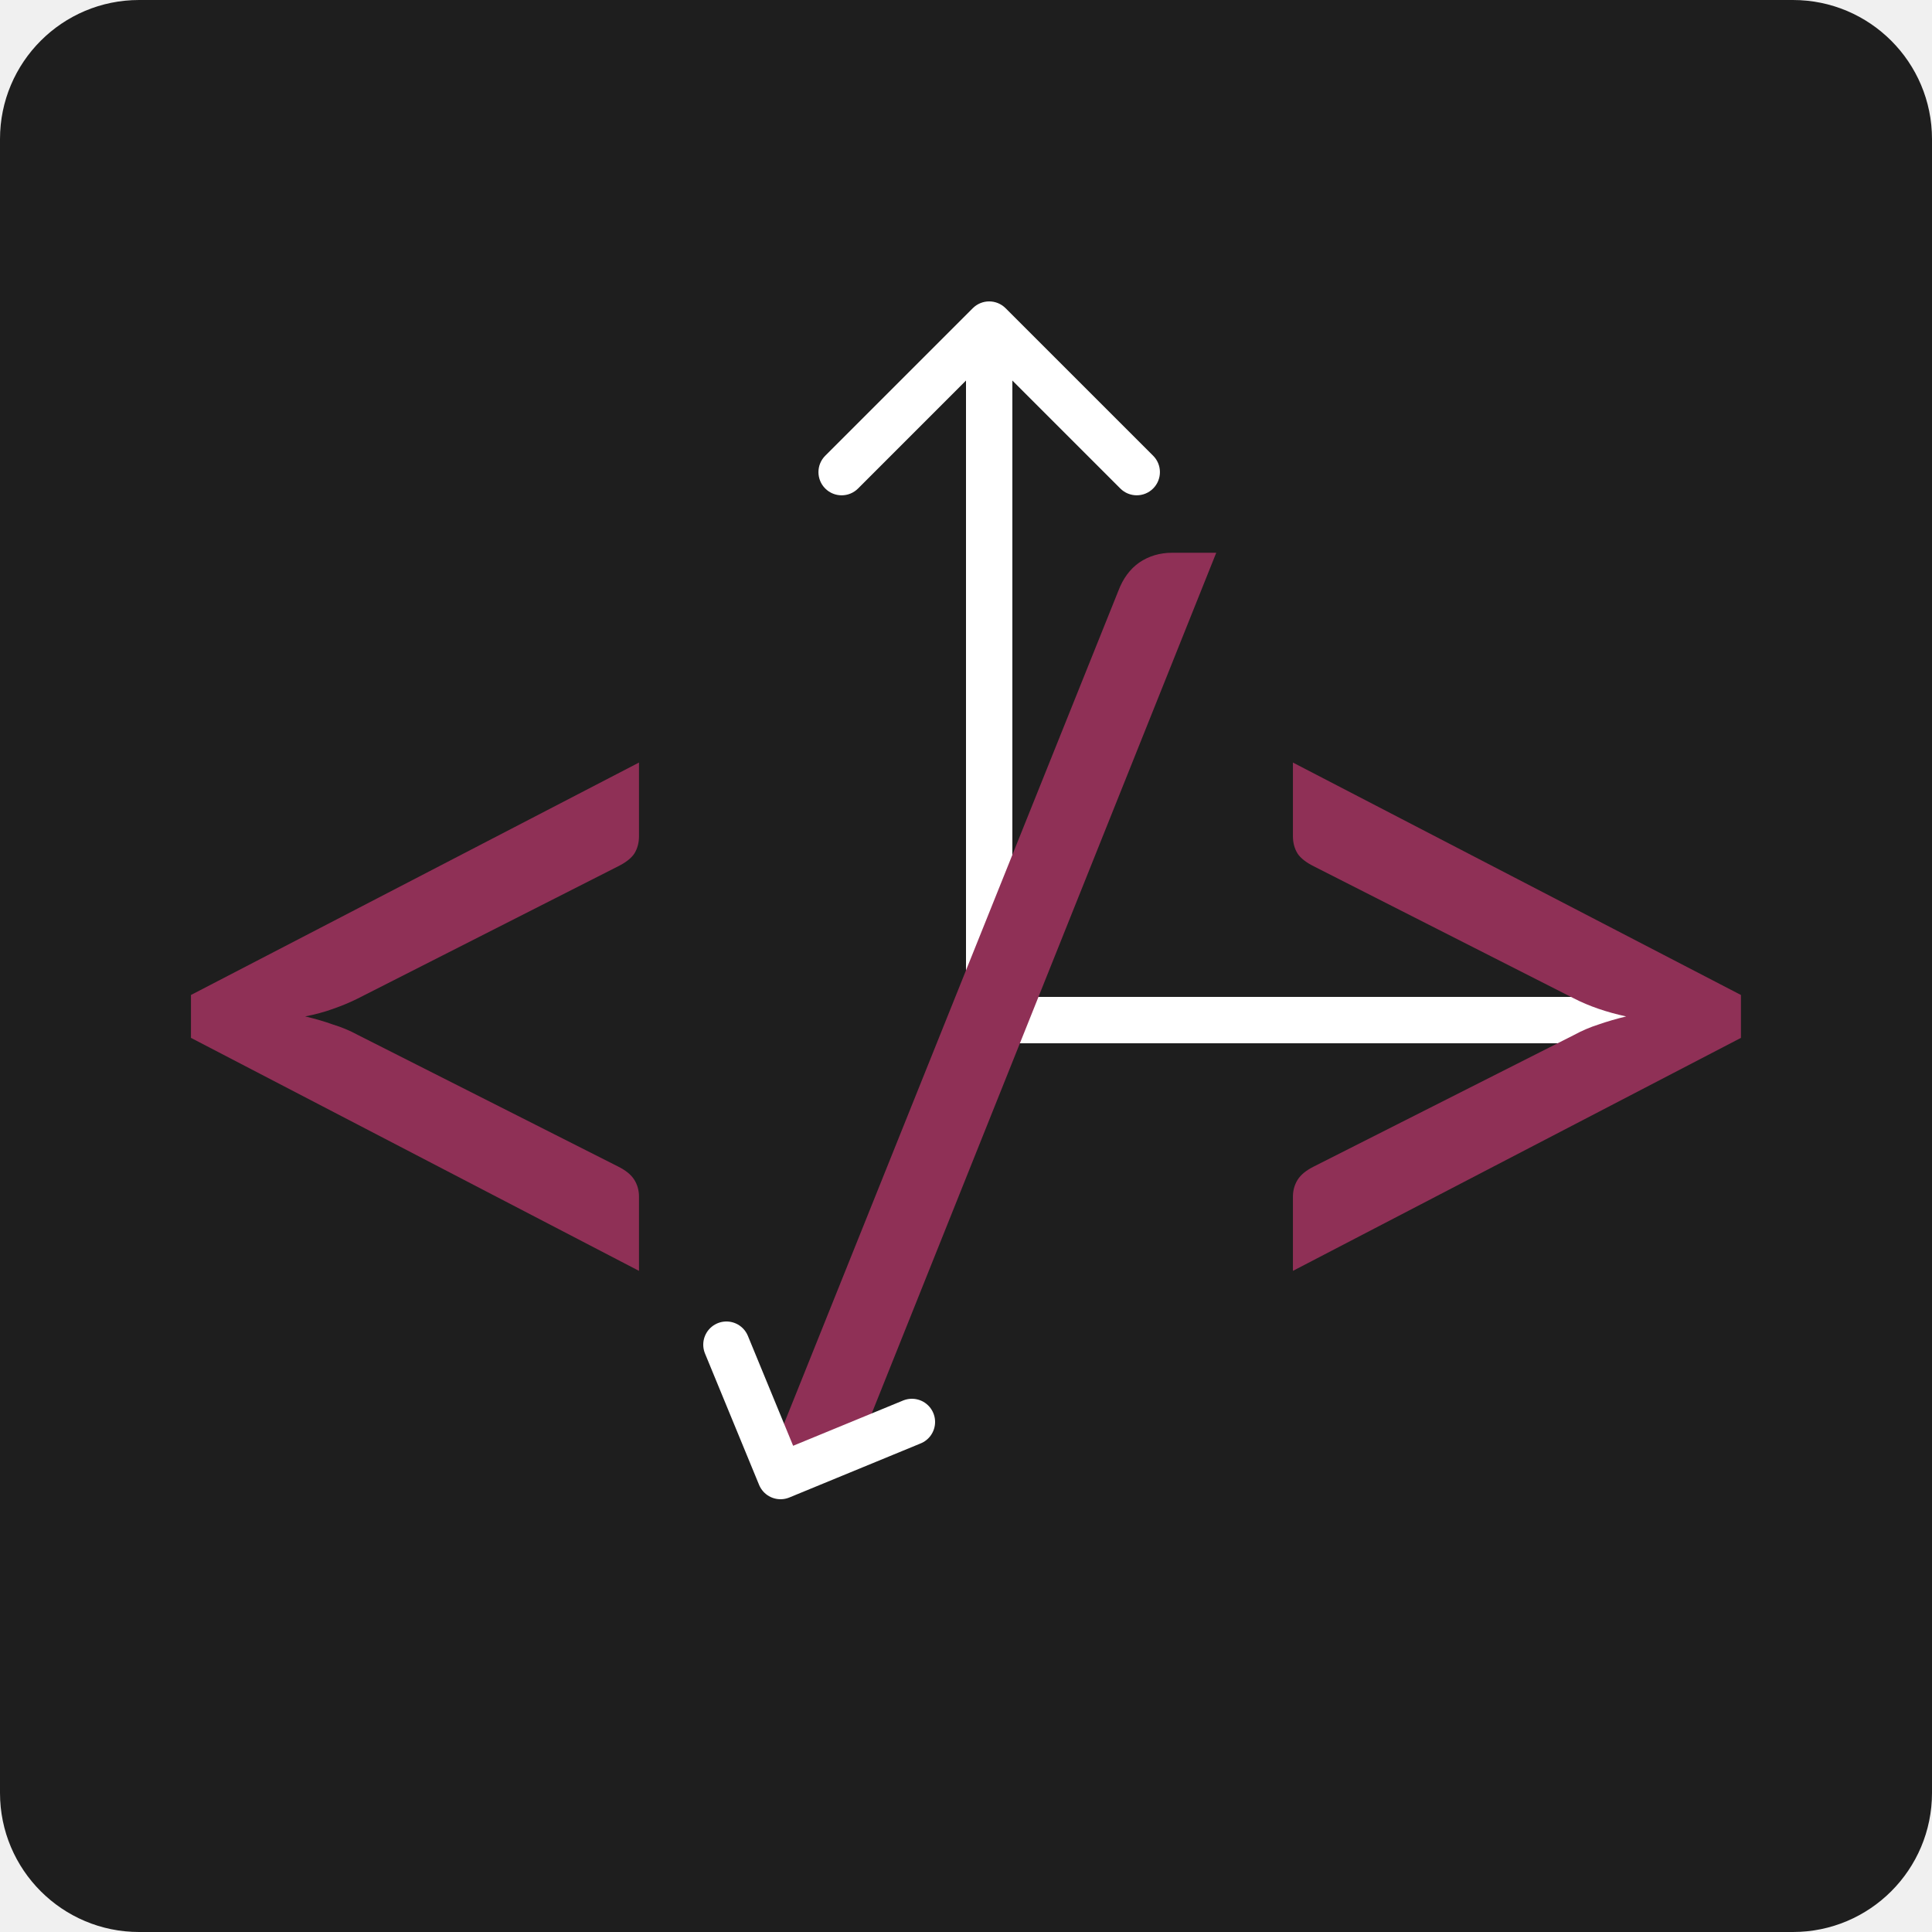
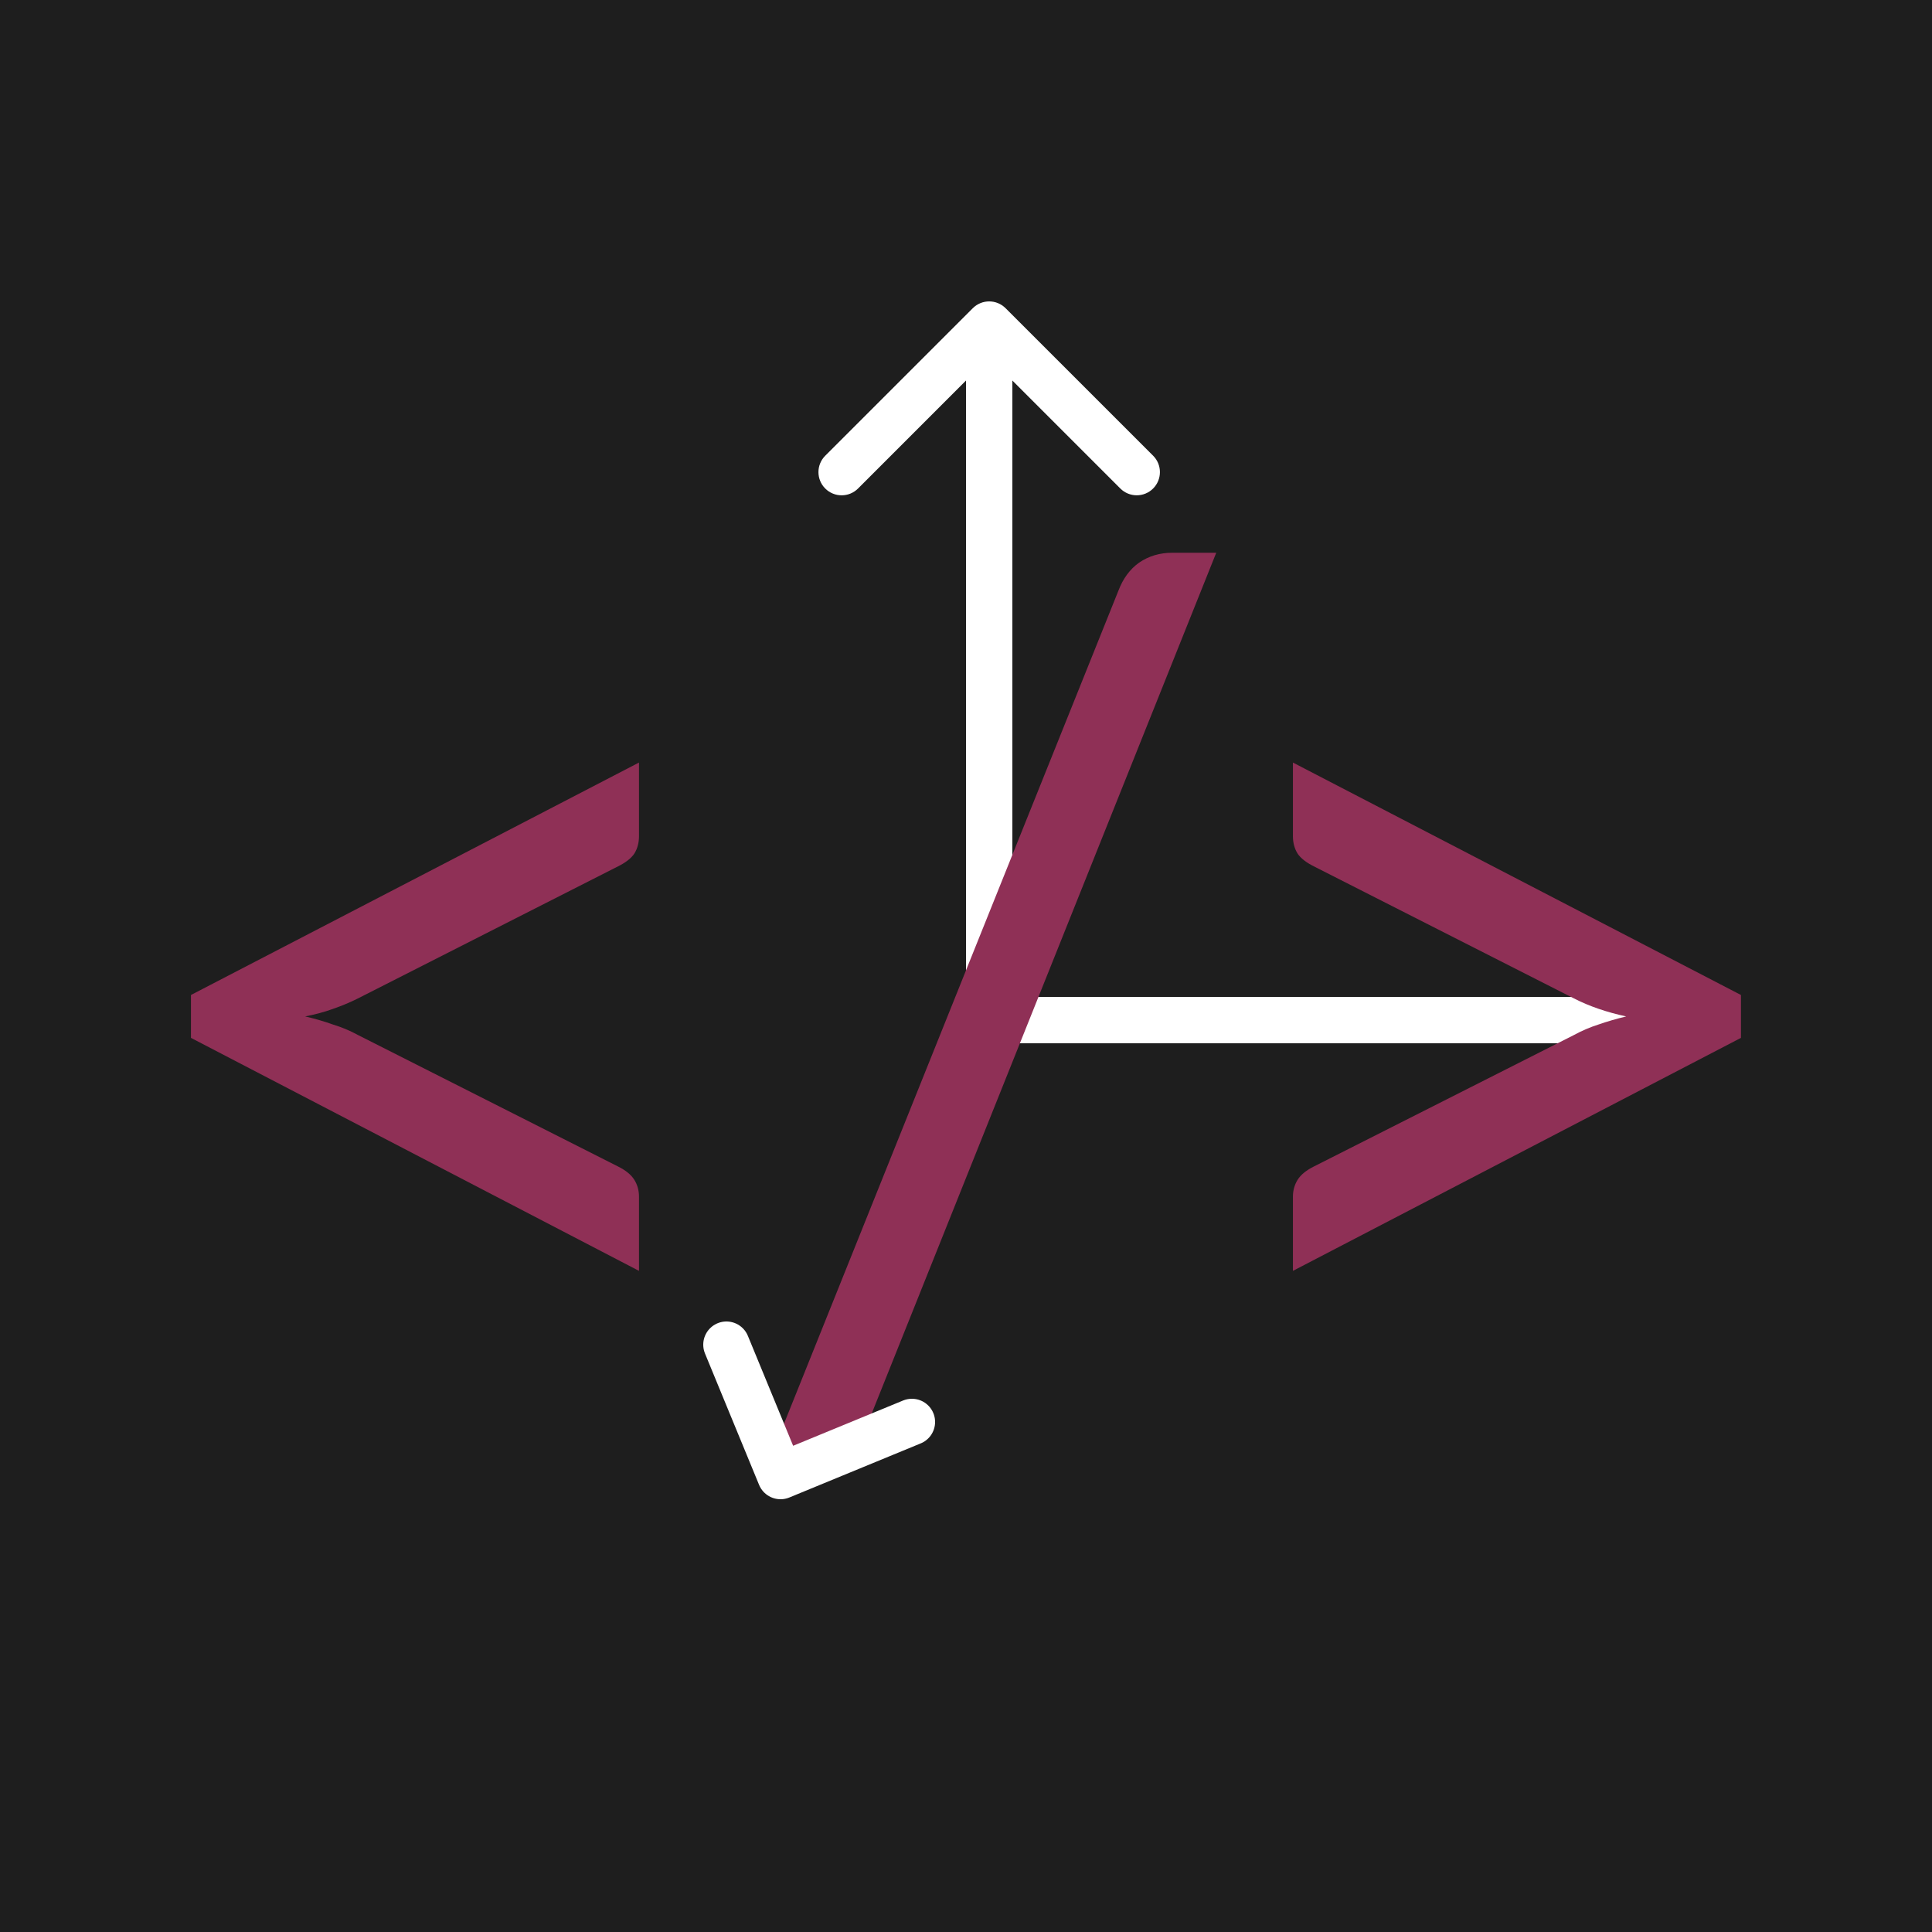
<svg xmlns="http://www.w3.org/2000/svg" width="125" height="125" viewBox="0 0 125 125" fill="none">
-   <rect width="125" height="125" rx="9" fill="#1E1E1E" />
+   <rect width="125" height="125" fill="#1E1E1E" />
  <path d="M65.06 19.94a1.5 1.5 0 0 0-2.12 0l-9.547 9.545a1.5 1.5 0 1 0 2.122 2.122L64 23.12l8.485 8.486a1.5 1.5 0 1 0 2.122-2.122zM64 67h1.5V21h-3v46z" fill="#fff" />
  <path d="M65 66h43.5" stroke="#fff" stroke-width="3" stroke-linecap="round" />
  <path d="M23.155 64.6q-.75.375-1.613.675-.825.3-1.8.487.975.226 1.8.525.863.263 1.613.675l16.838 8.513q.75.375 1.05.863.3.487.3 1.087v4.8L12.355 67.15v-2.775l28.988-15.038V54.1q0 .637-.3 1.125-.3.45-1.05.825zm33.11 27.188q-.487 1.312-1.537 1.95-1.012.636-2.1.637h-2.812l22.537-56.137q.45-1.2 1.35-1.838.937-.637 2.138-.637h2.85zm56.374-27.413v2.775L83.652 82.225v-4.8q0-.6.3-1.087.3-.488 1.05-.863l16.837-8.512a9 9 0 0 1 1.575-.675 19 19 0 0 1 1.8-.525q-1.912-.413-3.375-1.163l-16.837-8.55q-.75-.375-1.05-.825-.3-.488-.3-1.125v-4.763z" fill="#8F3056" />
  <path d="m47 87 3.5 8.5L59 92" stroke="#fff" stroke-width="3" stroke-linecap="round" stroke-linejoin="round" />
</svg>
